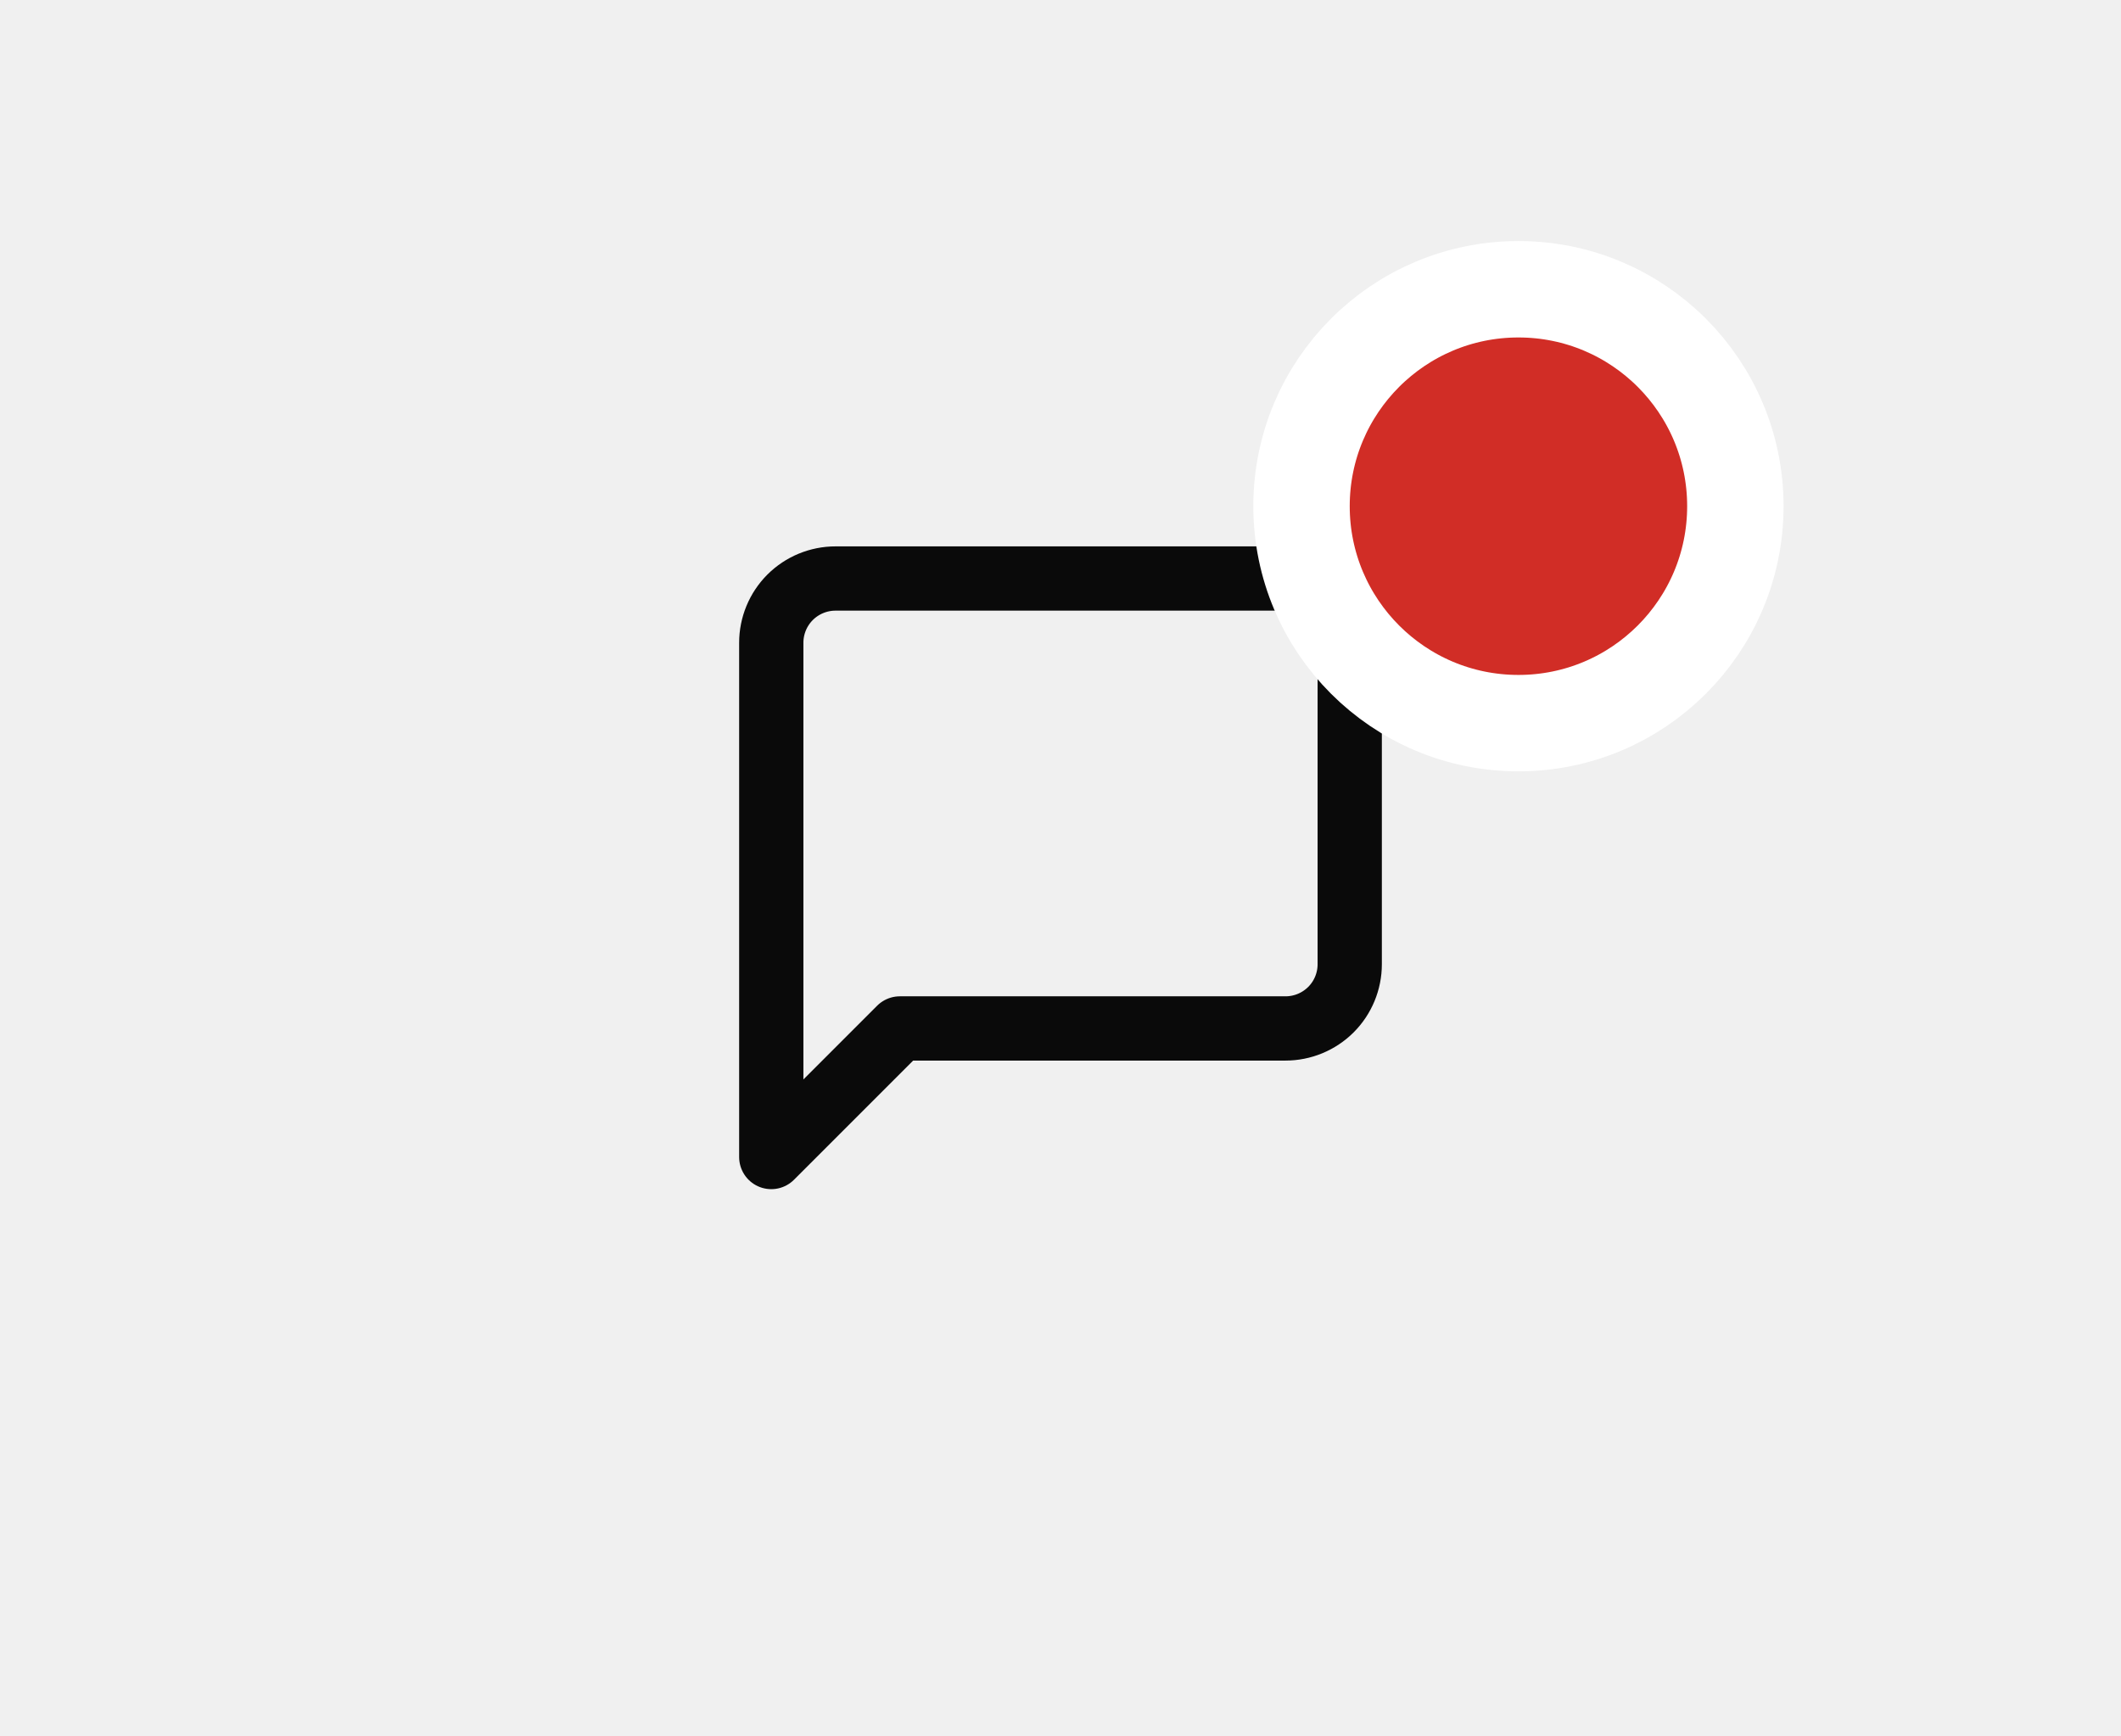
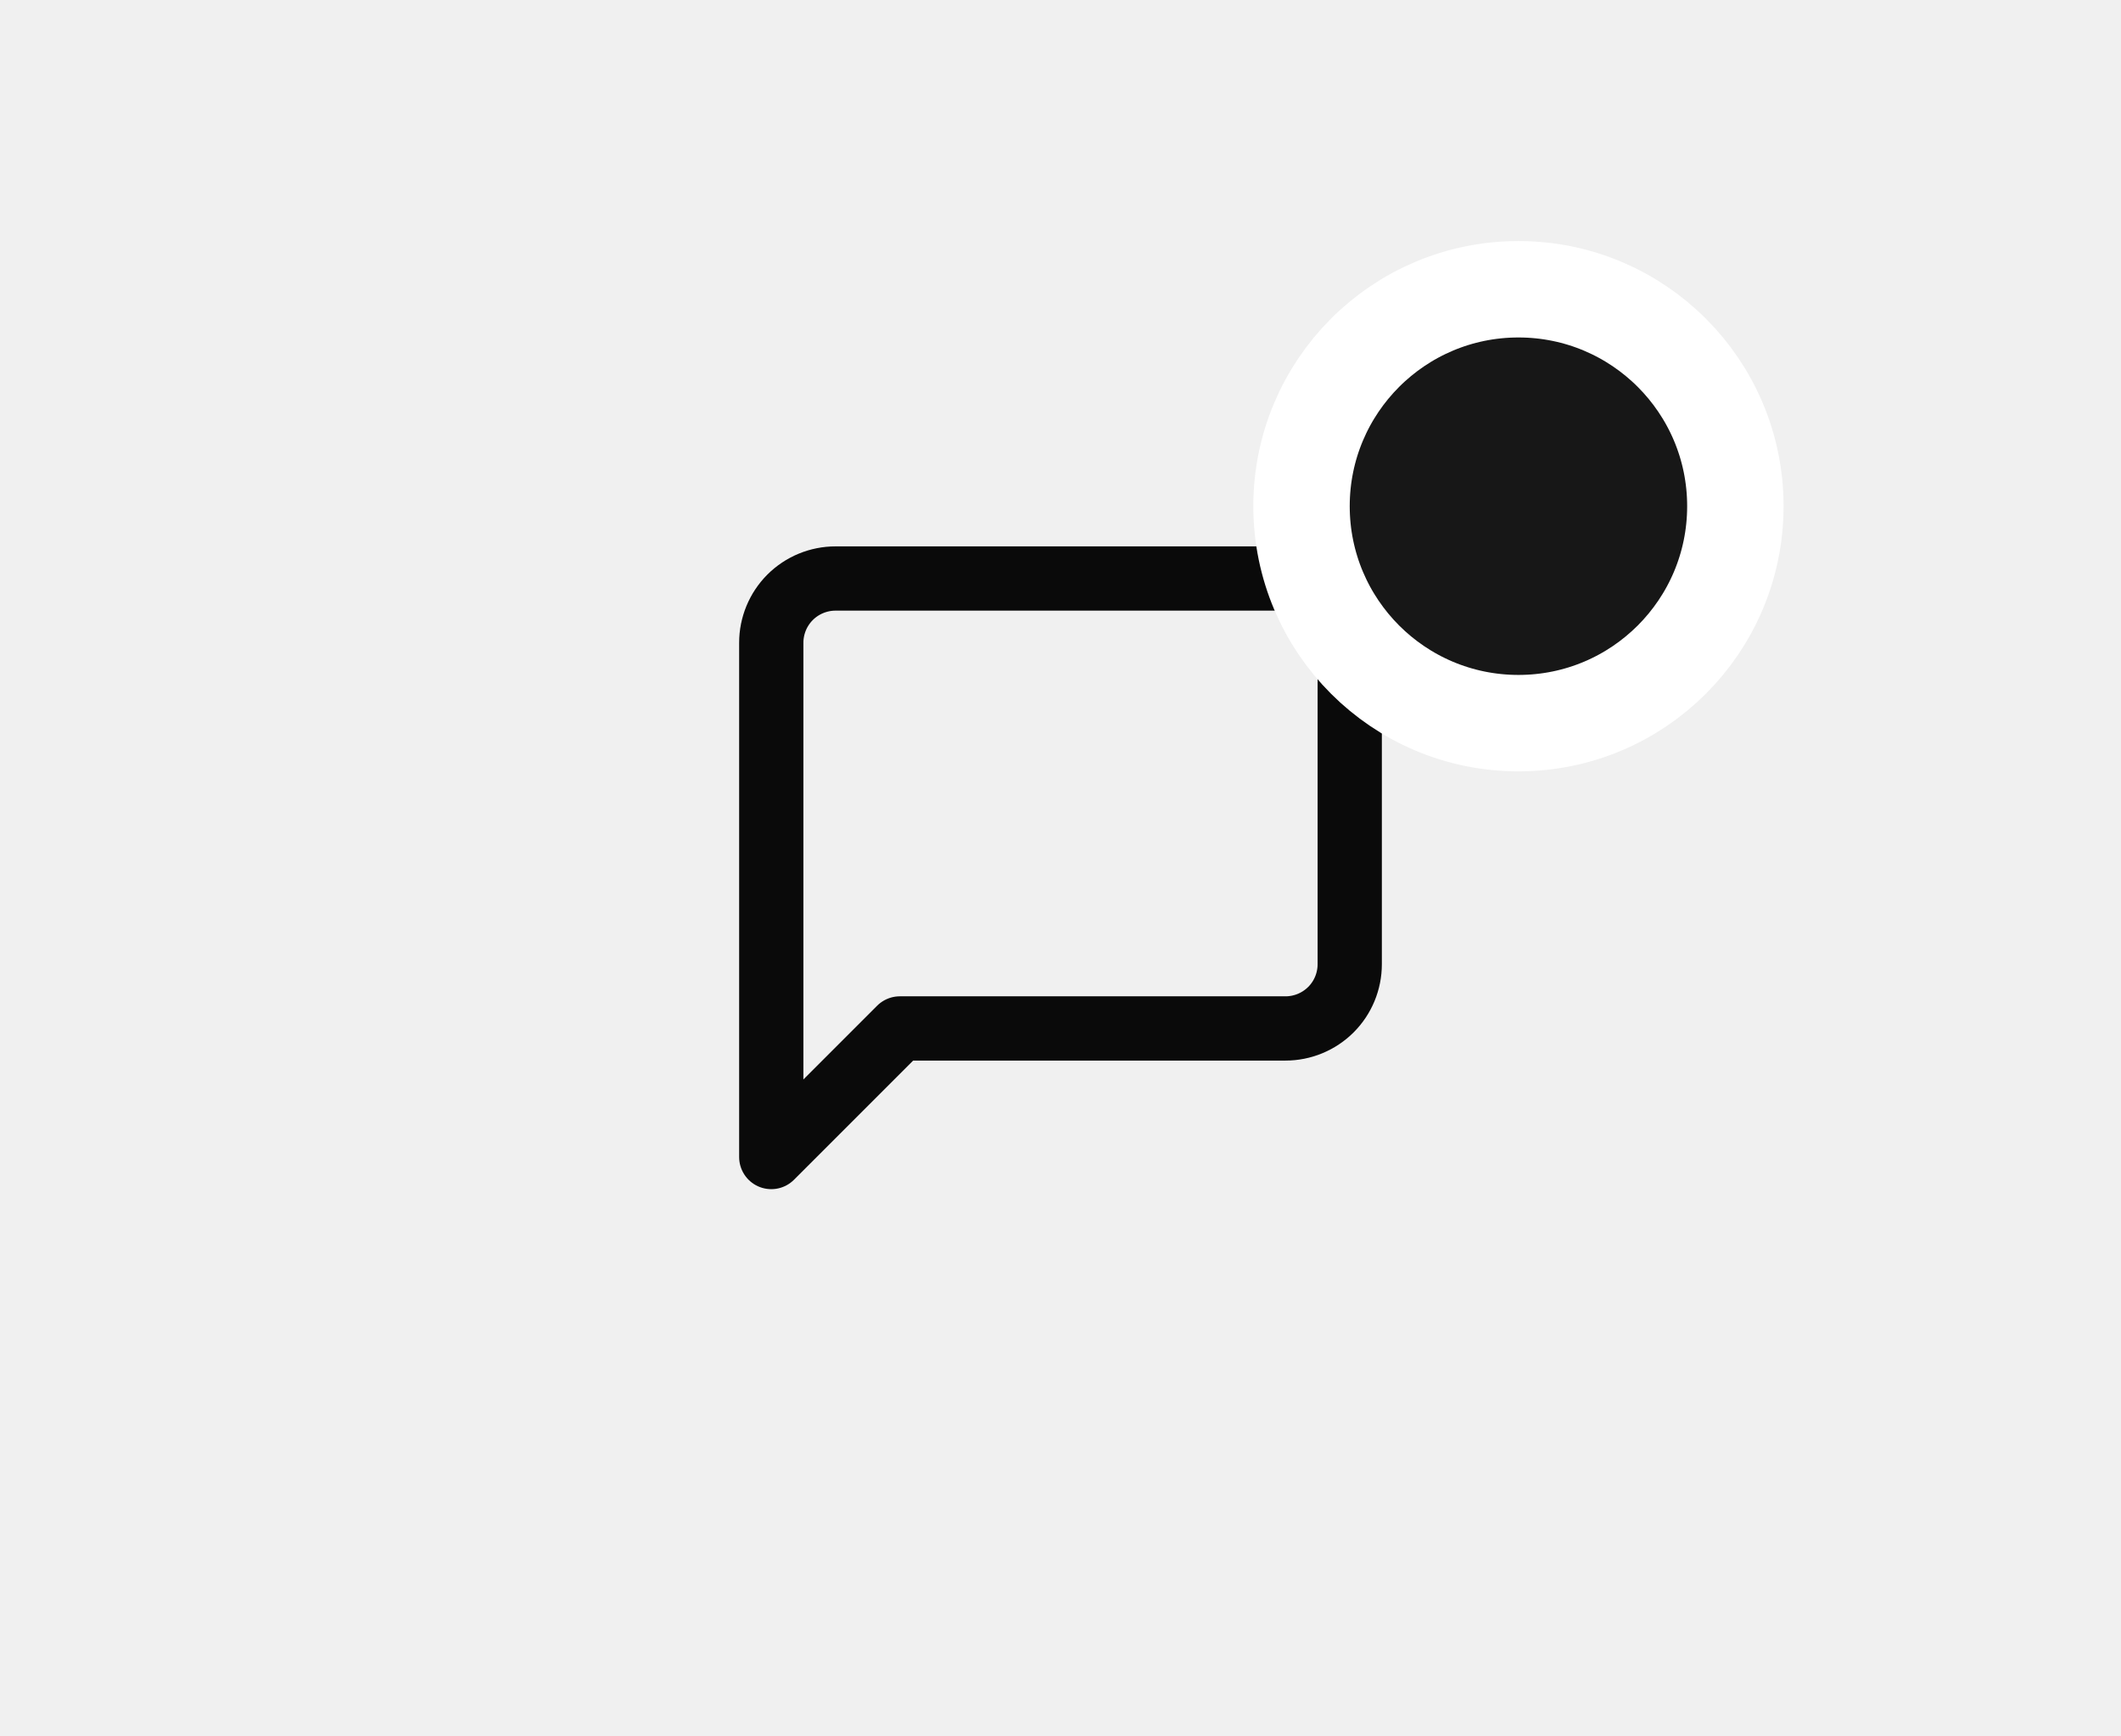
<svg xmlns="http://www.w3.org/2000/svg" preserveAspectRatio="none" overflow="visible" style="display: block;" width="44" height="36" viewBox="0 0 44 36" fill="none">
  <g id="Chat">
    <g id="icon/chat">
      <path id="Vector" d="M28 20C28 20.354 27.86 20.693 27.61 20.943C27.359 21.193 27.02 21.333 26.667 21.333H18.667L16 24V13.333C16 12.98 16.14 12.641 16.39 12.39C16.641 12.14 16.98 12 17.333 12H26.667C27.02 12 27.359 12.14 27.61 12.39C27.86 12.641 28 12.98 28 13.333V20Z" stroke-width="1.333" stroke-linecap="round" stroke-linejoin="round" stroke="#0A0A0A" />
    </g>
-     <circle id="unread" cx="31.5" cy="10.5" r="4.5" fill="#D12D26" stroke-width="2" stroke="white" />
+     <circle id="unread" cx="31.5" cy="10.5" r="4.5" fill="#171717" stroke-width="2" stroke="white" />
  </g>
</svg>
